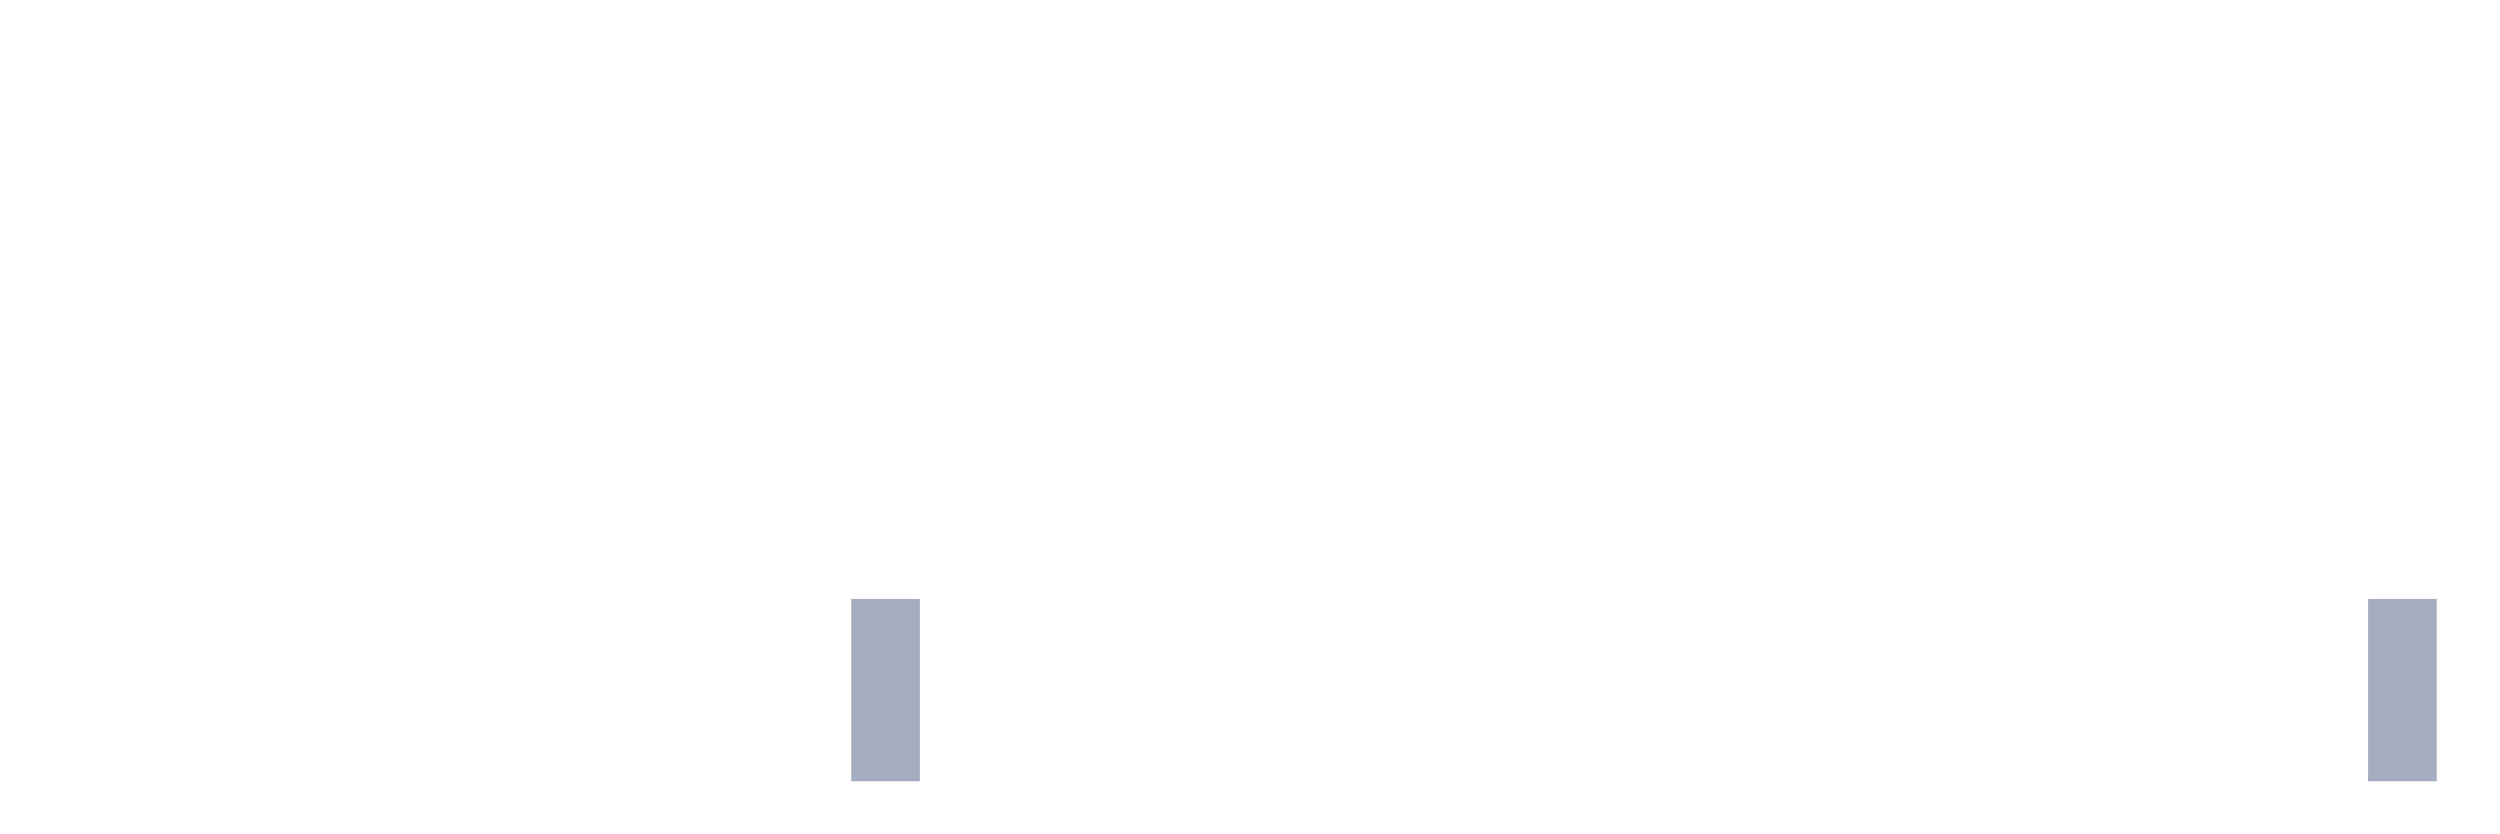
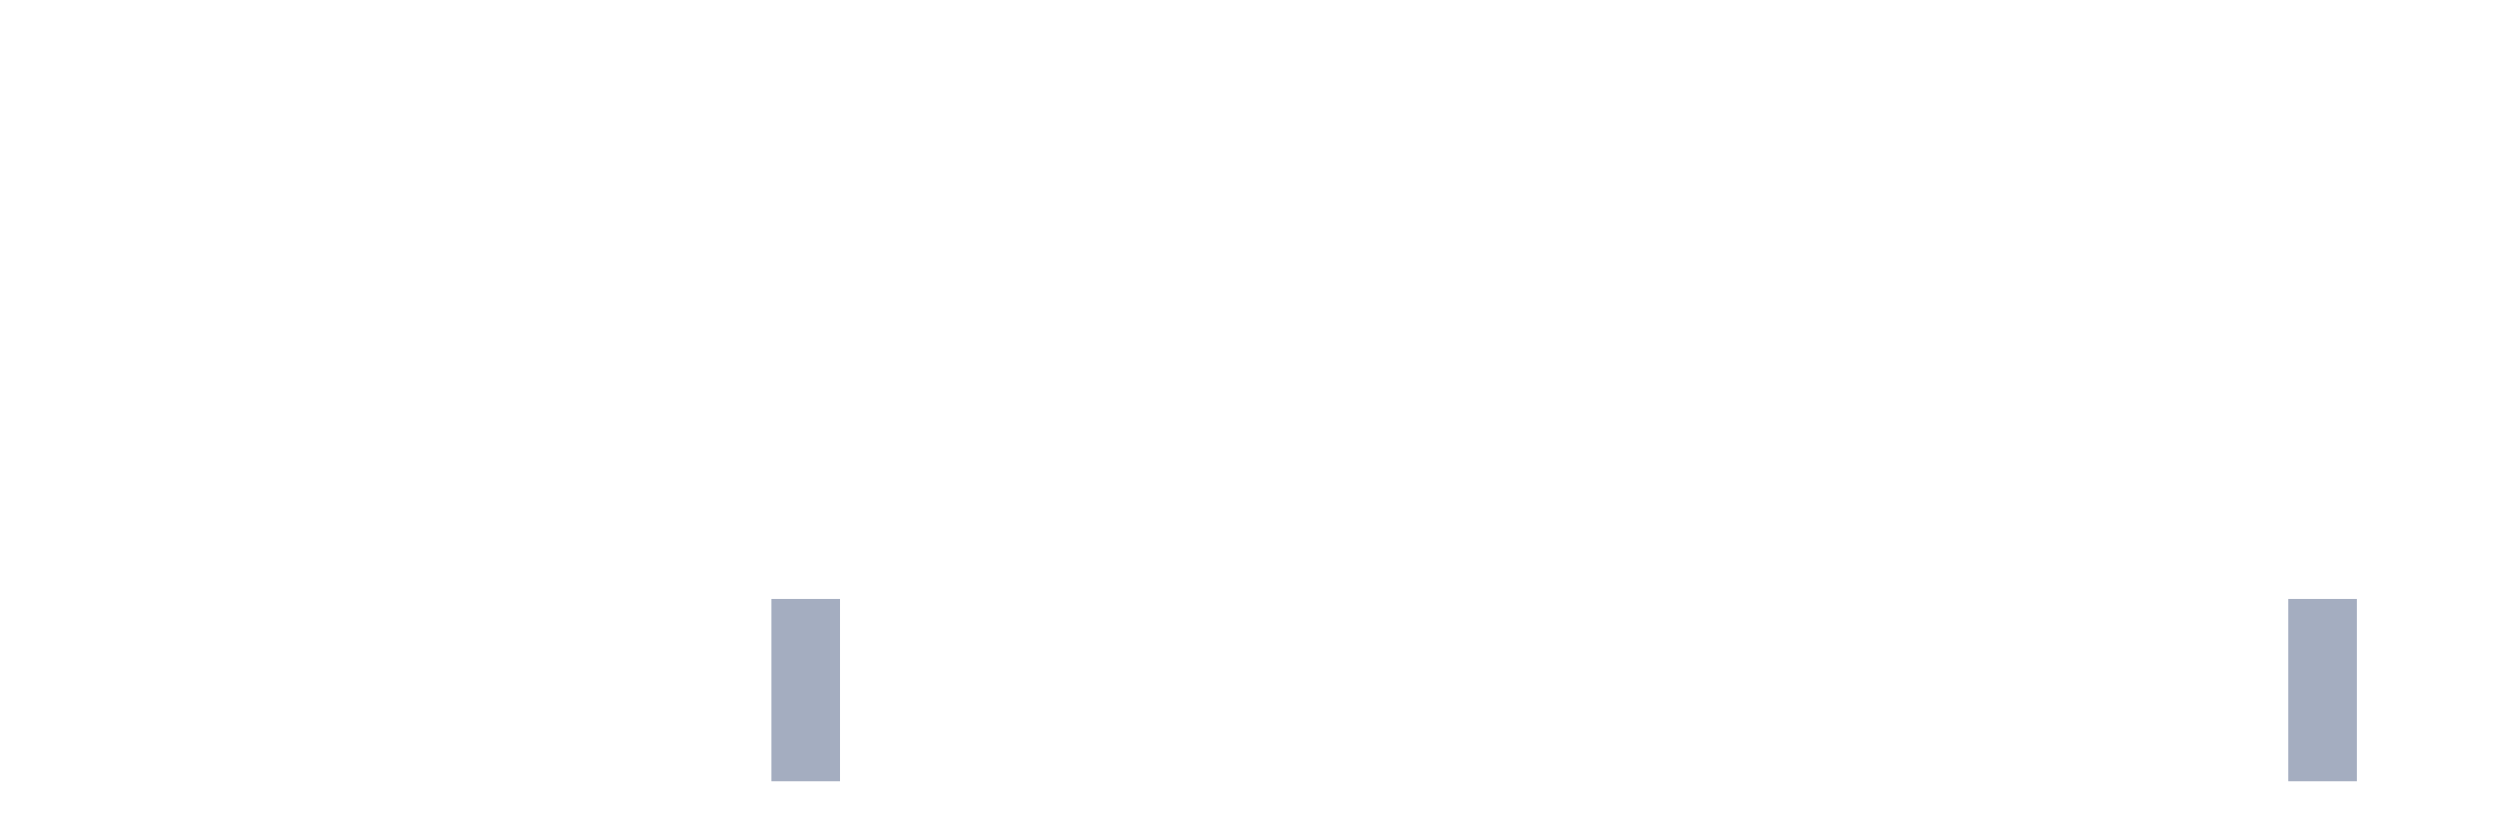
<svg xmlns="http://www.w3.org/2000/svg" viewBox="0 0 480 160">
  <g transform="translate(10,10)">
    <rect class="bar" x="0.153" width="13.175" y="140" height="0" fill="rgb(164,173,192)" />
    <rect class="bar" x="15.482" width="13.175" y="140" height="0" fill="rgb(164,173,192)" />
    <rect class="bar" x="30.81" width="13.175" y="140" height="0" fill="rgb(164,173,192)" />
    <rect class="bar" x="46.138" width="13.175" y="140" height="0" fill="rgb(164,173,192)" />
    <rect class="bar" x="61.466" width="13.175" y="140" height="0" fill="rgb(164,173,192)" />
    <rect class="bar" x="76.794" width="13.175" y="140" height="0" fill="rgb(164,173,192)" />
    <rect class="bar" x="92.123" width="13.175" y="140" height="0" fill="rgb(164,173,192)" />
    <rect class="bar" x="107.451" width="13.175" y="140" height="0" fill="rgb(164,173,192)" />
    <rect class="bar" x="122.779" width="13.175" y="140" height="0" fill="rgb(164,173,192)" />
-     <rect class="bar" x="138.107" width="13.175" y="140" height="0" fill="rgb(164,173,192)" />
-     <rect class="bar" x="153.436" width="13.175" y="105" height="35" fill="rgb(164,173,192)" />
+     <rect class="bar" x="138.107" width="13.175" y="105" height="35" fill="rgb(164,173,192)" />
+     <rect class="bar" x="153.436" width="13.175" y="140" height="0" fill="rgb(164,173,192)" />
    <rect class="bar" x="168.764" width="13.175" y="140" height="0" fill="rgb(164,173,192)" />
    <rect class="bar" x="184.092" width="13.175" y="140" height="0" fill="rgb(164,173,192)" />
    <rect class="bar" x="199.42" width="13.175" y="140" height="0" fill="rgb(164,173,192)" />
    <rect class="bar" x="214.748" width="13.175" y="140" height="0" fill="rgb(164,173,192)" />
    <rect class="bar" x="230.077" width="13.175" y="140" height="0" fill="rgb(164,173,192)" />
    <rect class="bar" x="245.405" width="13.175" y="140" height="0" fill="rgb(164,173,192)" />
    <rect class="bar" x="260.733" width="13.175" y="140" height="0" fill="rgb(164,173,192)" />
    <rect class="bar" x="276.061" width="13.175" y="140" height="0" fill="rgb(164,173,192)" />
    <rect class="bar" x="291.39" width="13.175" y="140" height="0" fill="rgb(164,173,192)" />
    <rect class="bar" x="306.718" width="13.175" y="140" height="0" fill="rgb(164,173,192)" />
    <rect class="bar" x="322.046" width="13.175" y="140" height="0" fill="rgb(164,173,192)" />
    <rect class="bar" x="337.374" width="13.175" y="140" height="0" fill="rgb(164,173,192)" />
    <rect class="bar" x="352.702" width="13.175" y="140" height="0" fill="rgb(164,173,192)" />
    <rect class="bar" x="368.031" width="13.175" y="140" height="0" fill="rgb(164,173,192)" />
    <rect class="bar" x="383.359" width="13.175" y="140" height="0" fill="rgb(164,173,192)" />
    <rect class="bar" x="398.687" width="13.175" y="140" height="0" fill="rgb(164,173,192)" />
    <rect class="bar" x="414.015" width="13.175" y="140" height="0" fill="rgb(164,173,192)" />
-     <rect class="bar" x="429.344" width="13.175" y="140" height="0" fill="rgb(164,173,192)" />
-     <rect class="bar" x="444.672" width="13.175" y="105" height="35" fill="rgb(164,173,192)" />
+     <rect class="bar" x="429.344" width="13.175" y="105" height="35" fill="rgb(164,173,192)" />
+     <rect class="bar" x="444.672" width="13.175" y="140" height="0" fill="rgb(164,173,192)" />
  </g>
</svg>
